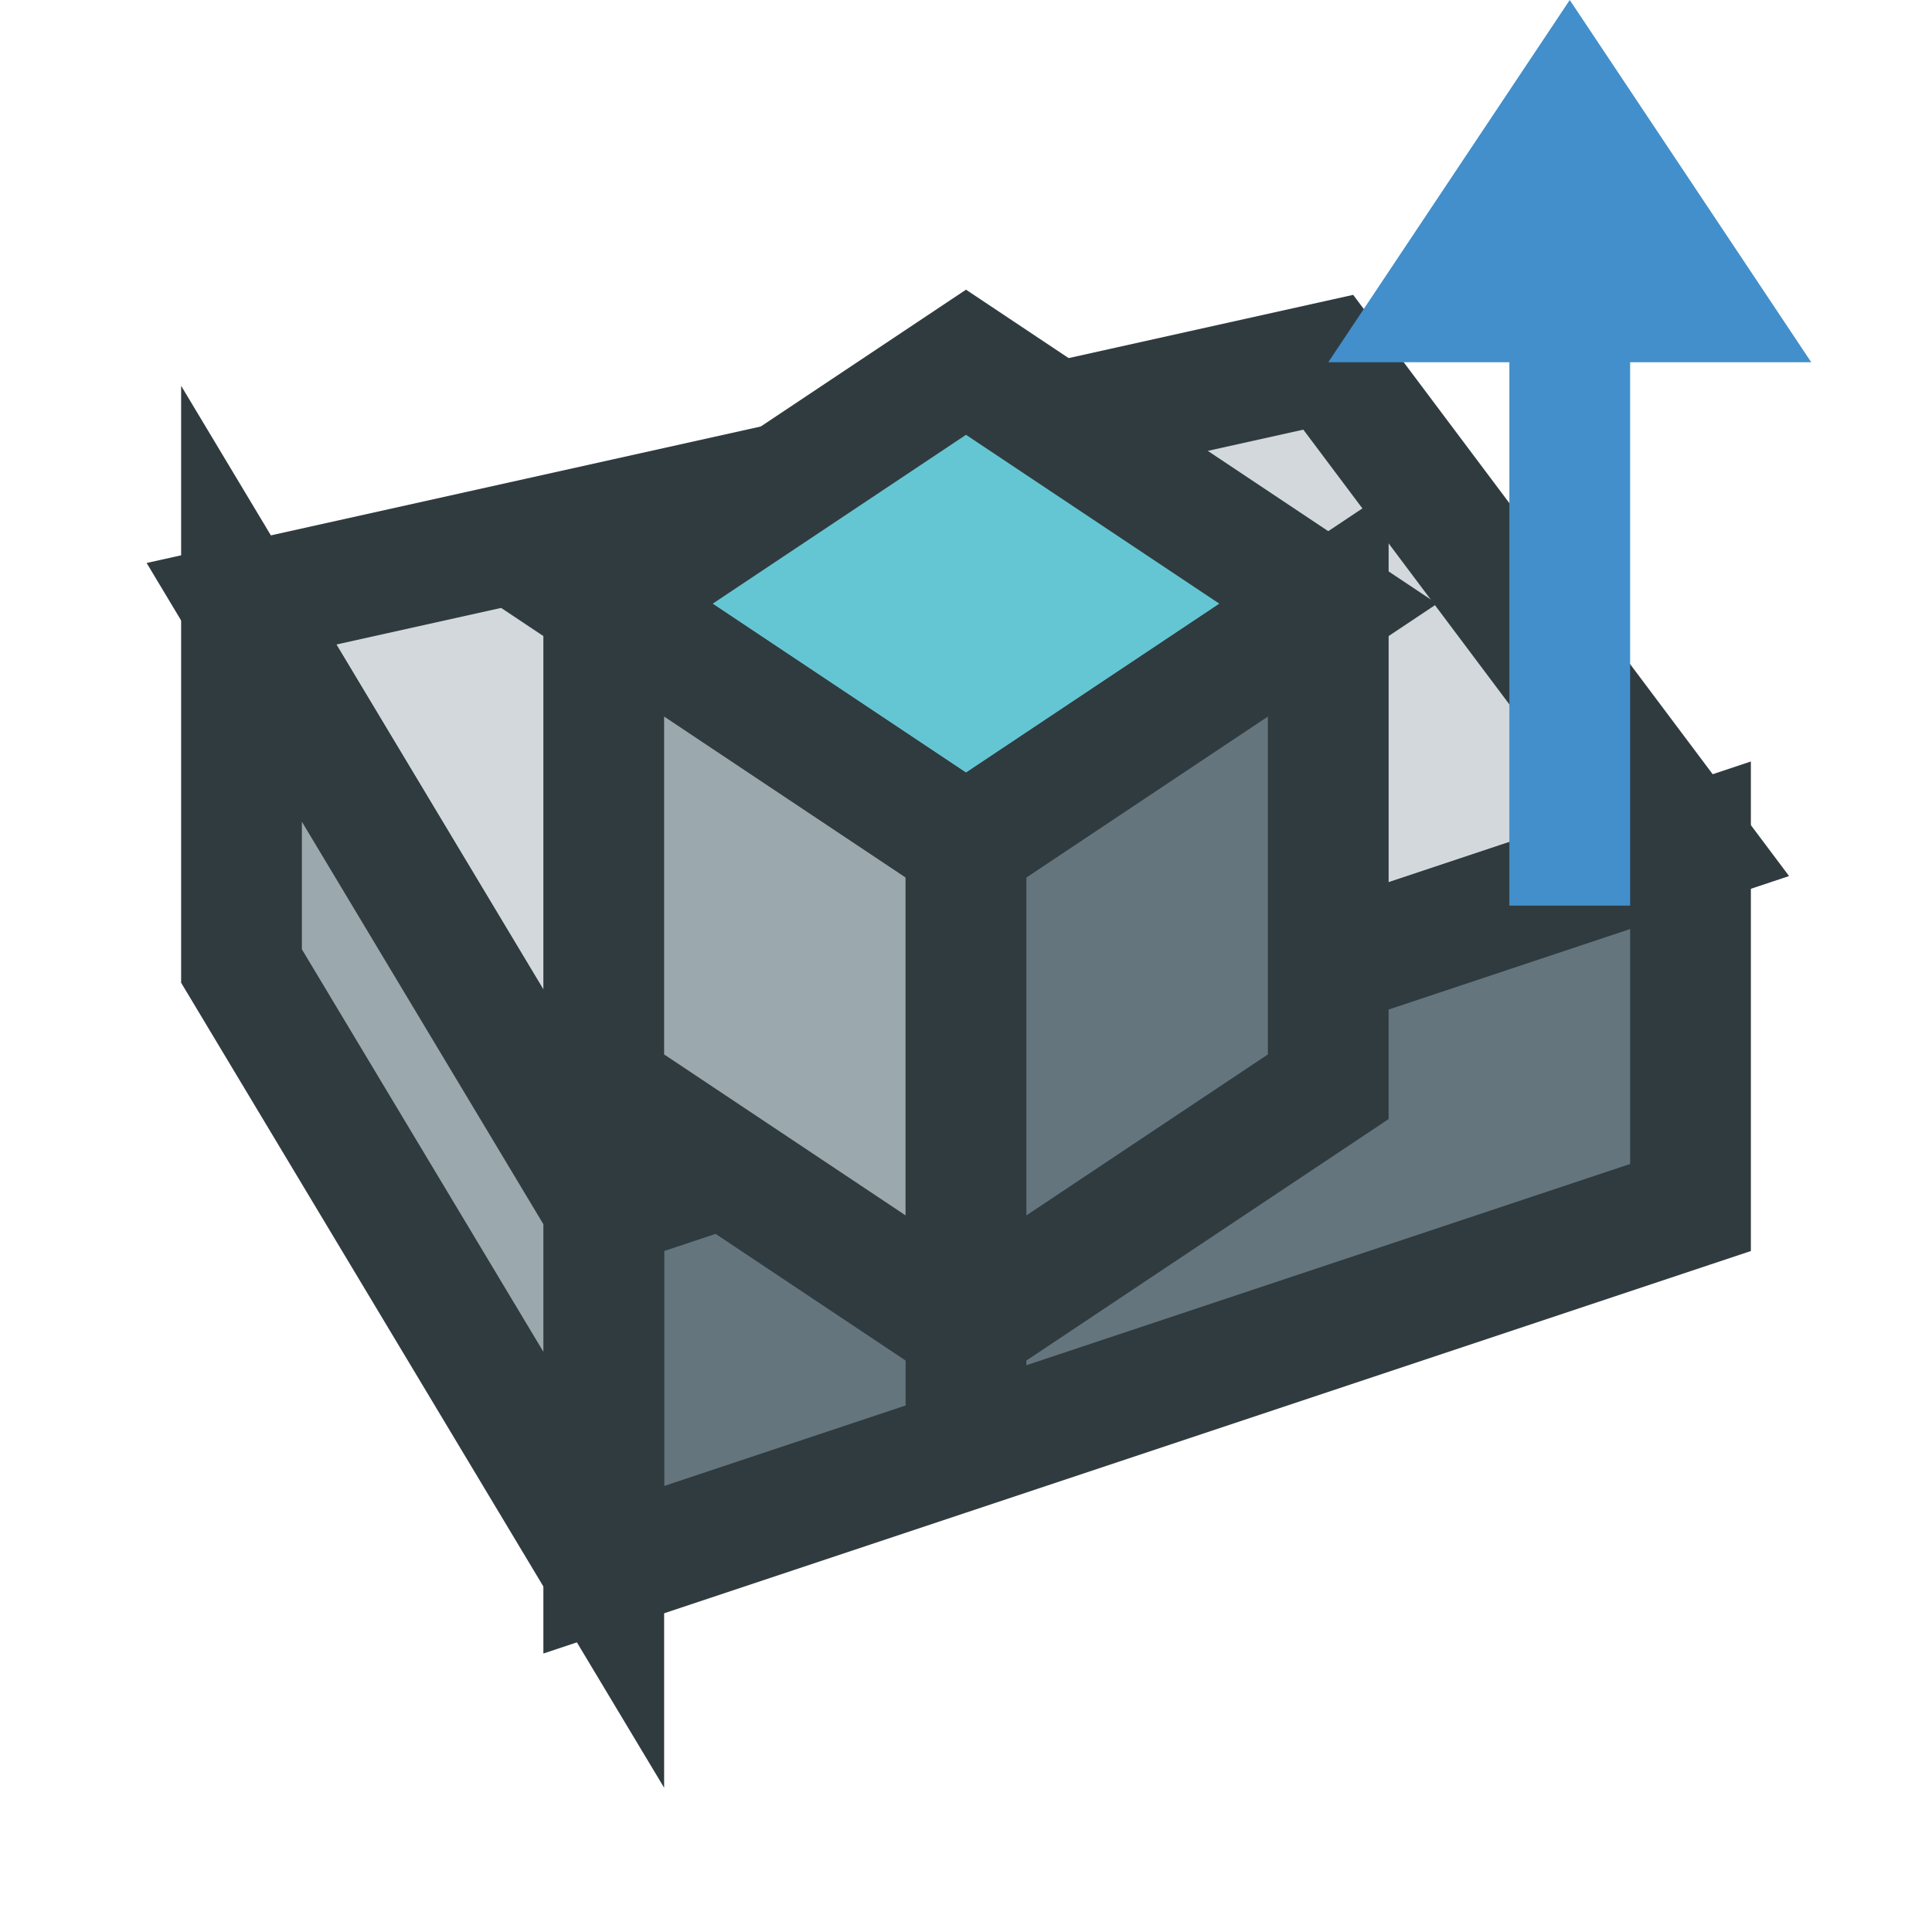
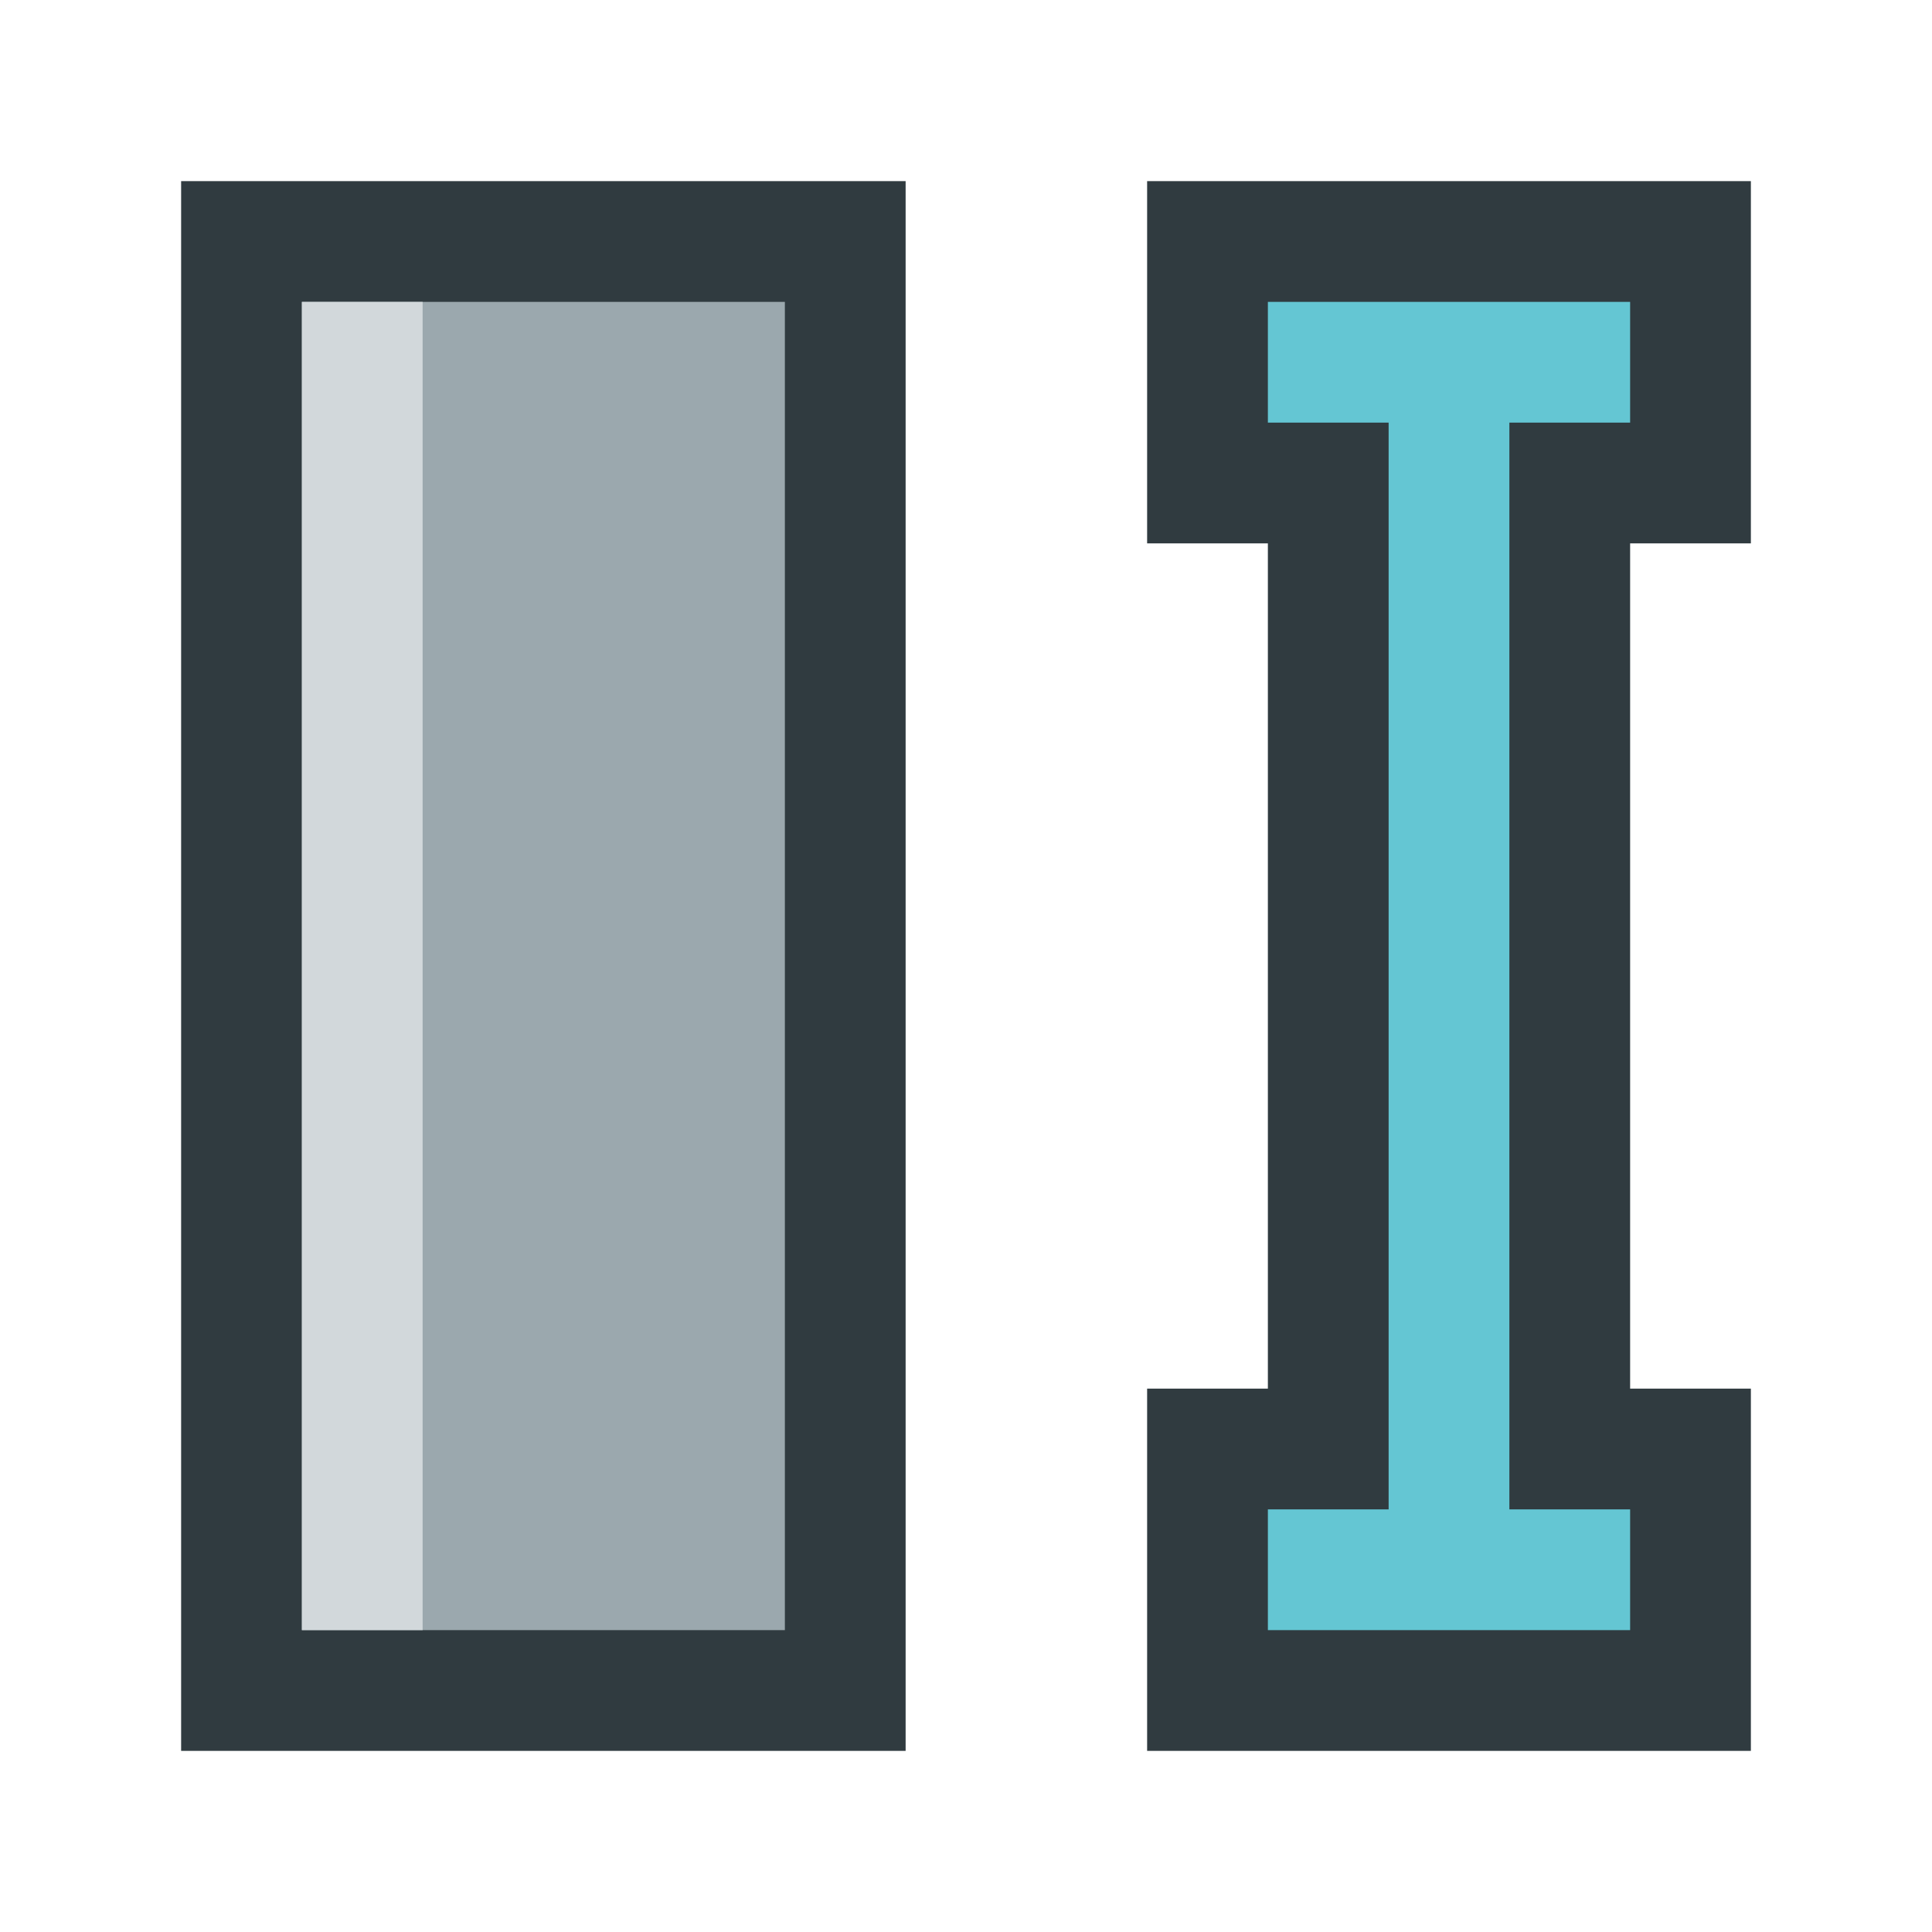
<svg xmlns="http://www.w3.org/2000/svg" width="32" height="32" viewBox="0 0 16 16">
  <g stroke-linecap="square" stroke-linejoin="miter">
-     <polygon points="2,5 11,3 14,7 5,10" fill="#d2d8db" stroke="#303b40" stroke-width="1" />
-     <polygon points="5,10 14,7 14,10 5,13" fill="#64757e" stroke="#303b40" stroke-width="1" />
-     <polygon points="2,5 5,10 5,13 2,8" fill="#9ba8ae" stroke="#303b40" stroke-width="1" />
-     <polygon points="5,5 8,3 11,5 8,7" fill="#64c6d3" stroke="#303b40" stroke-width="1" />
-     <polygon points="5,5 8,7 8,11 5,9" fill="#9ba8ae" stroke="#303b40" stroke-width="1" />
-     <polygon points="8,7 11,5 11,9 8,11" fill="#64757e" stroke="#303b40" stroke-width="1" />
-     <path d="M13 2 V7" fill="none" stroke="#428fcb" stroke-width="1" />
-     <polygon points="11,3 13,0 15,3" fill="#428fcb" stroke="none" stroke-width="1" />
+     <rect x="2" y="2" width="5" height="12" rx="0" fill="#9ba8ae" stroke="#303b40" stroke-width="1" />
+     <rect x="2.5" y="2.5" width="1" height="11" rx="0" fill="#d2d8db" stroke="none" stroke-width="1" />
+     <polygon points="10,2 14,2 14,4 13,4 13,12 14,12 14,14 10,14 10,12 11,12 11,4 10,4" fill="#64c6d3" stroke="#303b40" stroke-width="1" />
  </g>
</svg>
